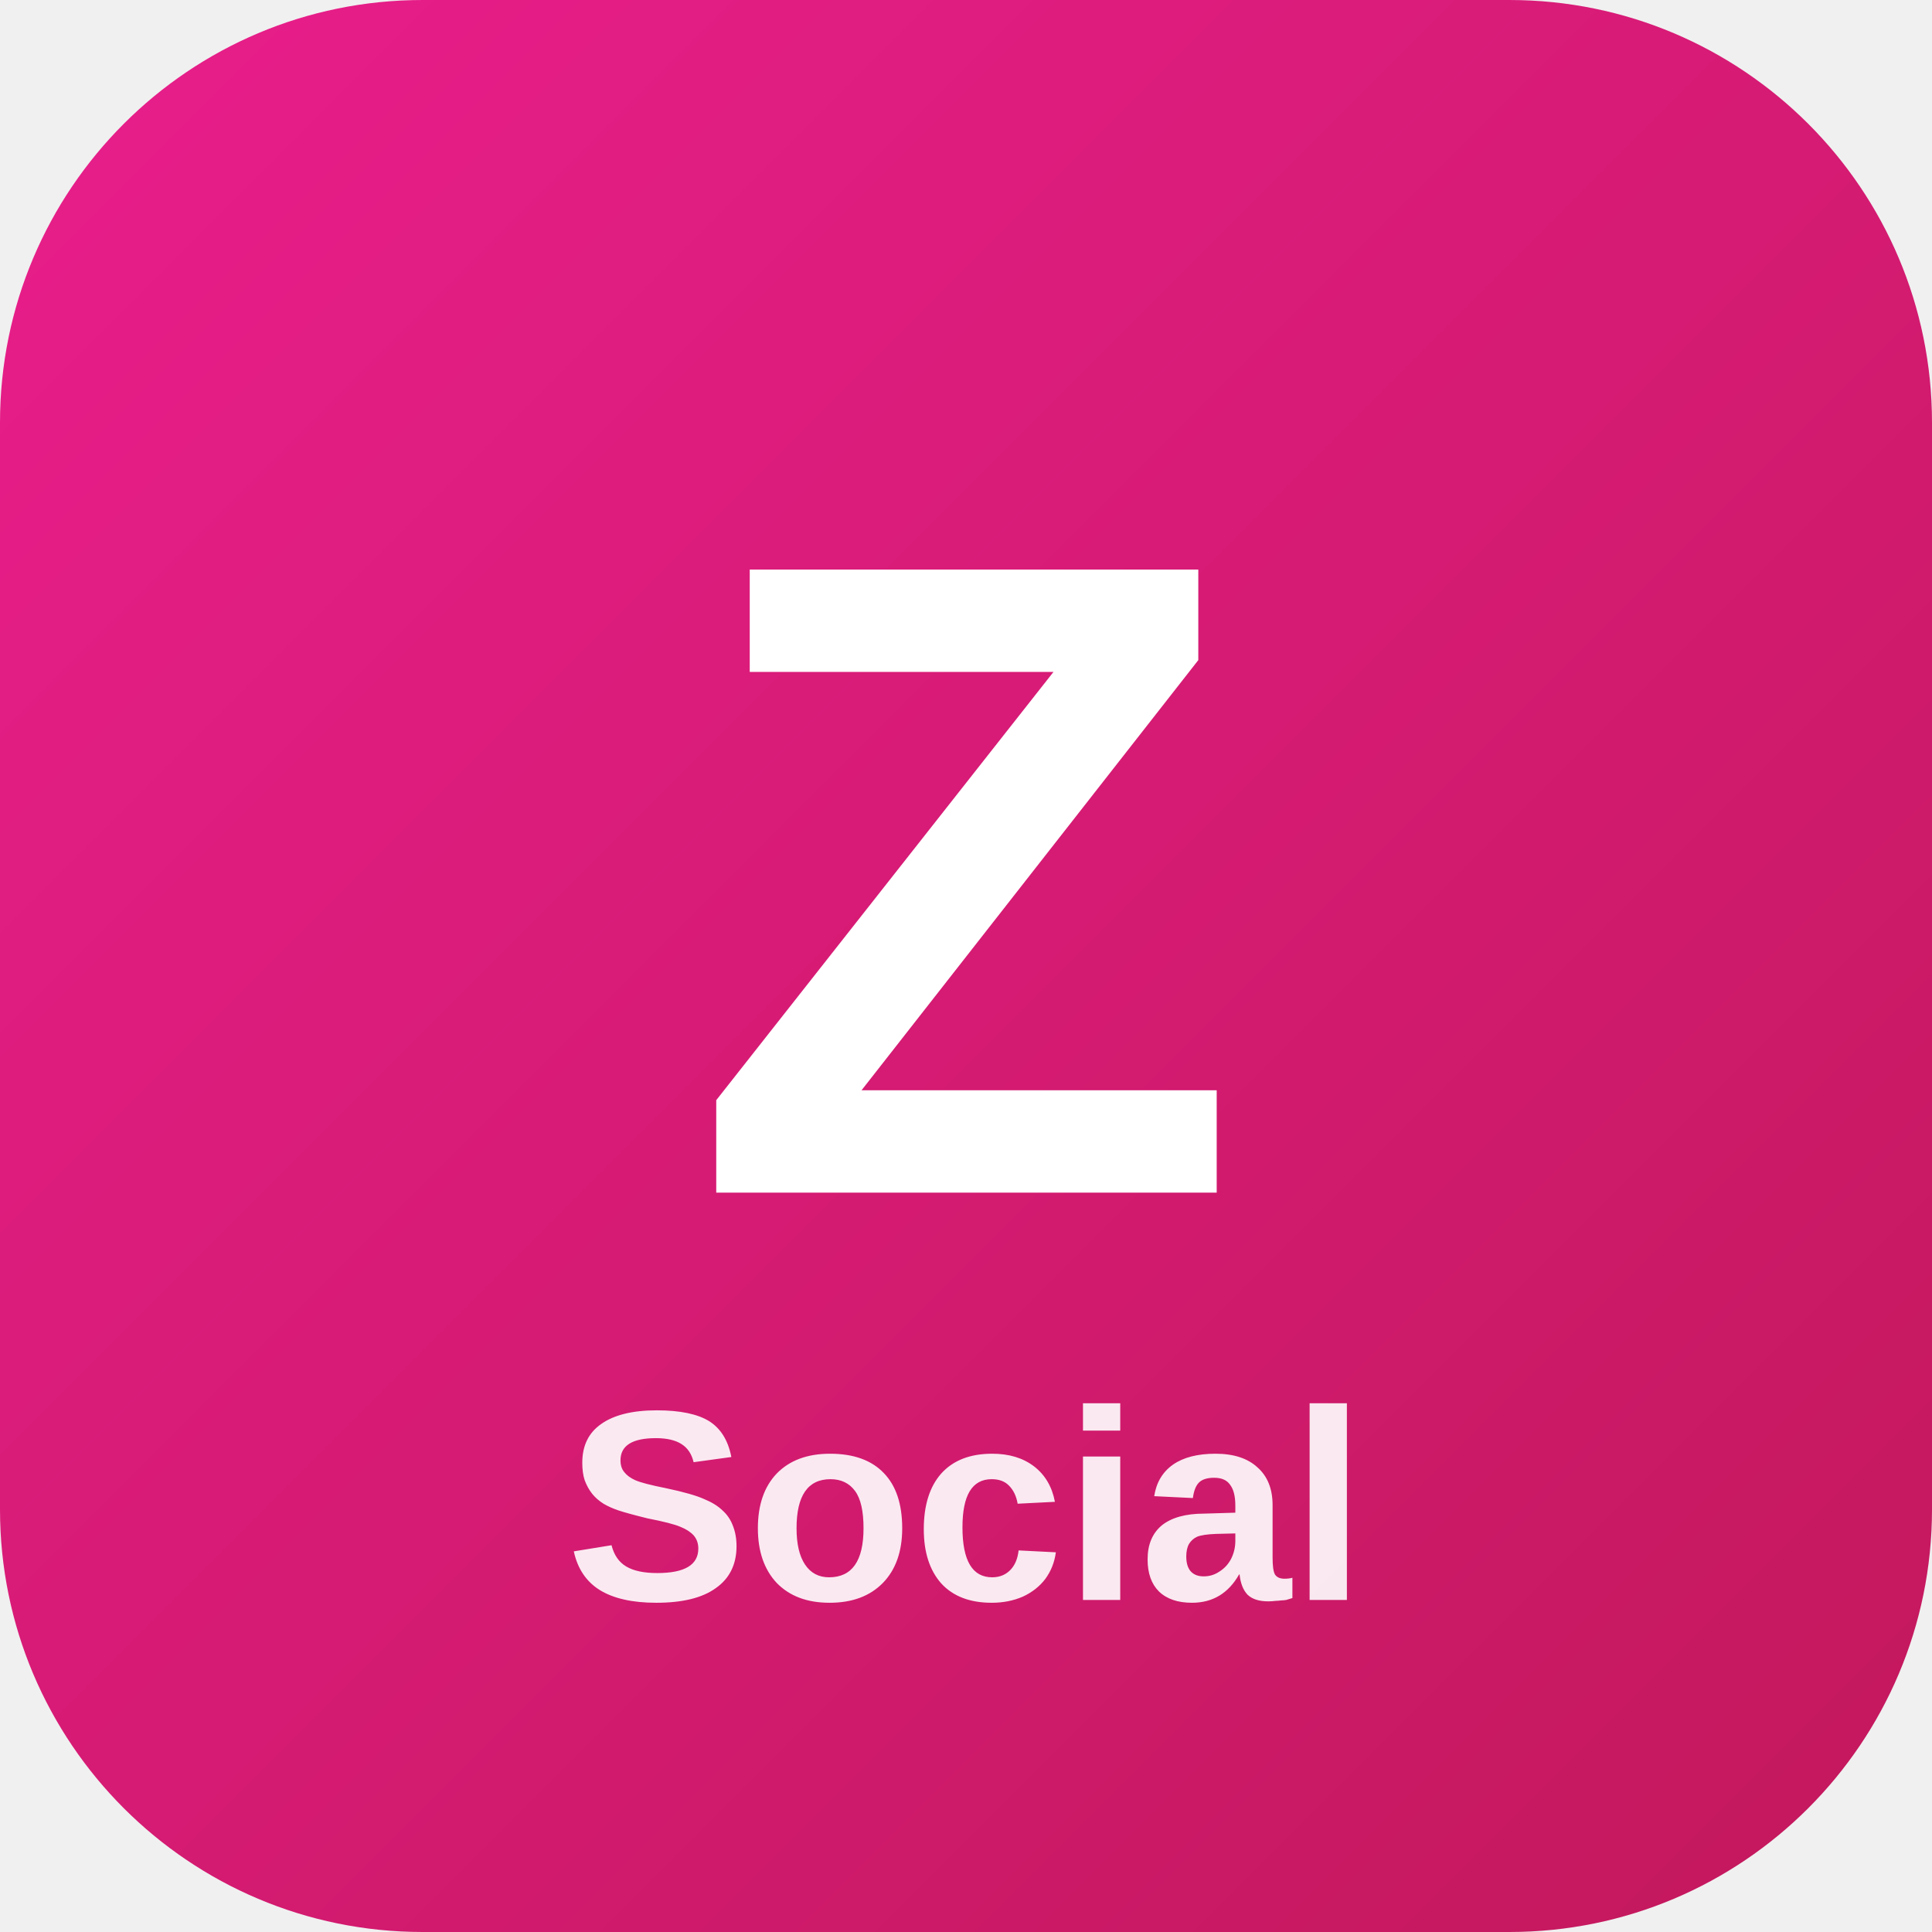
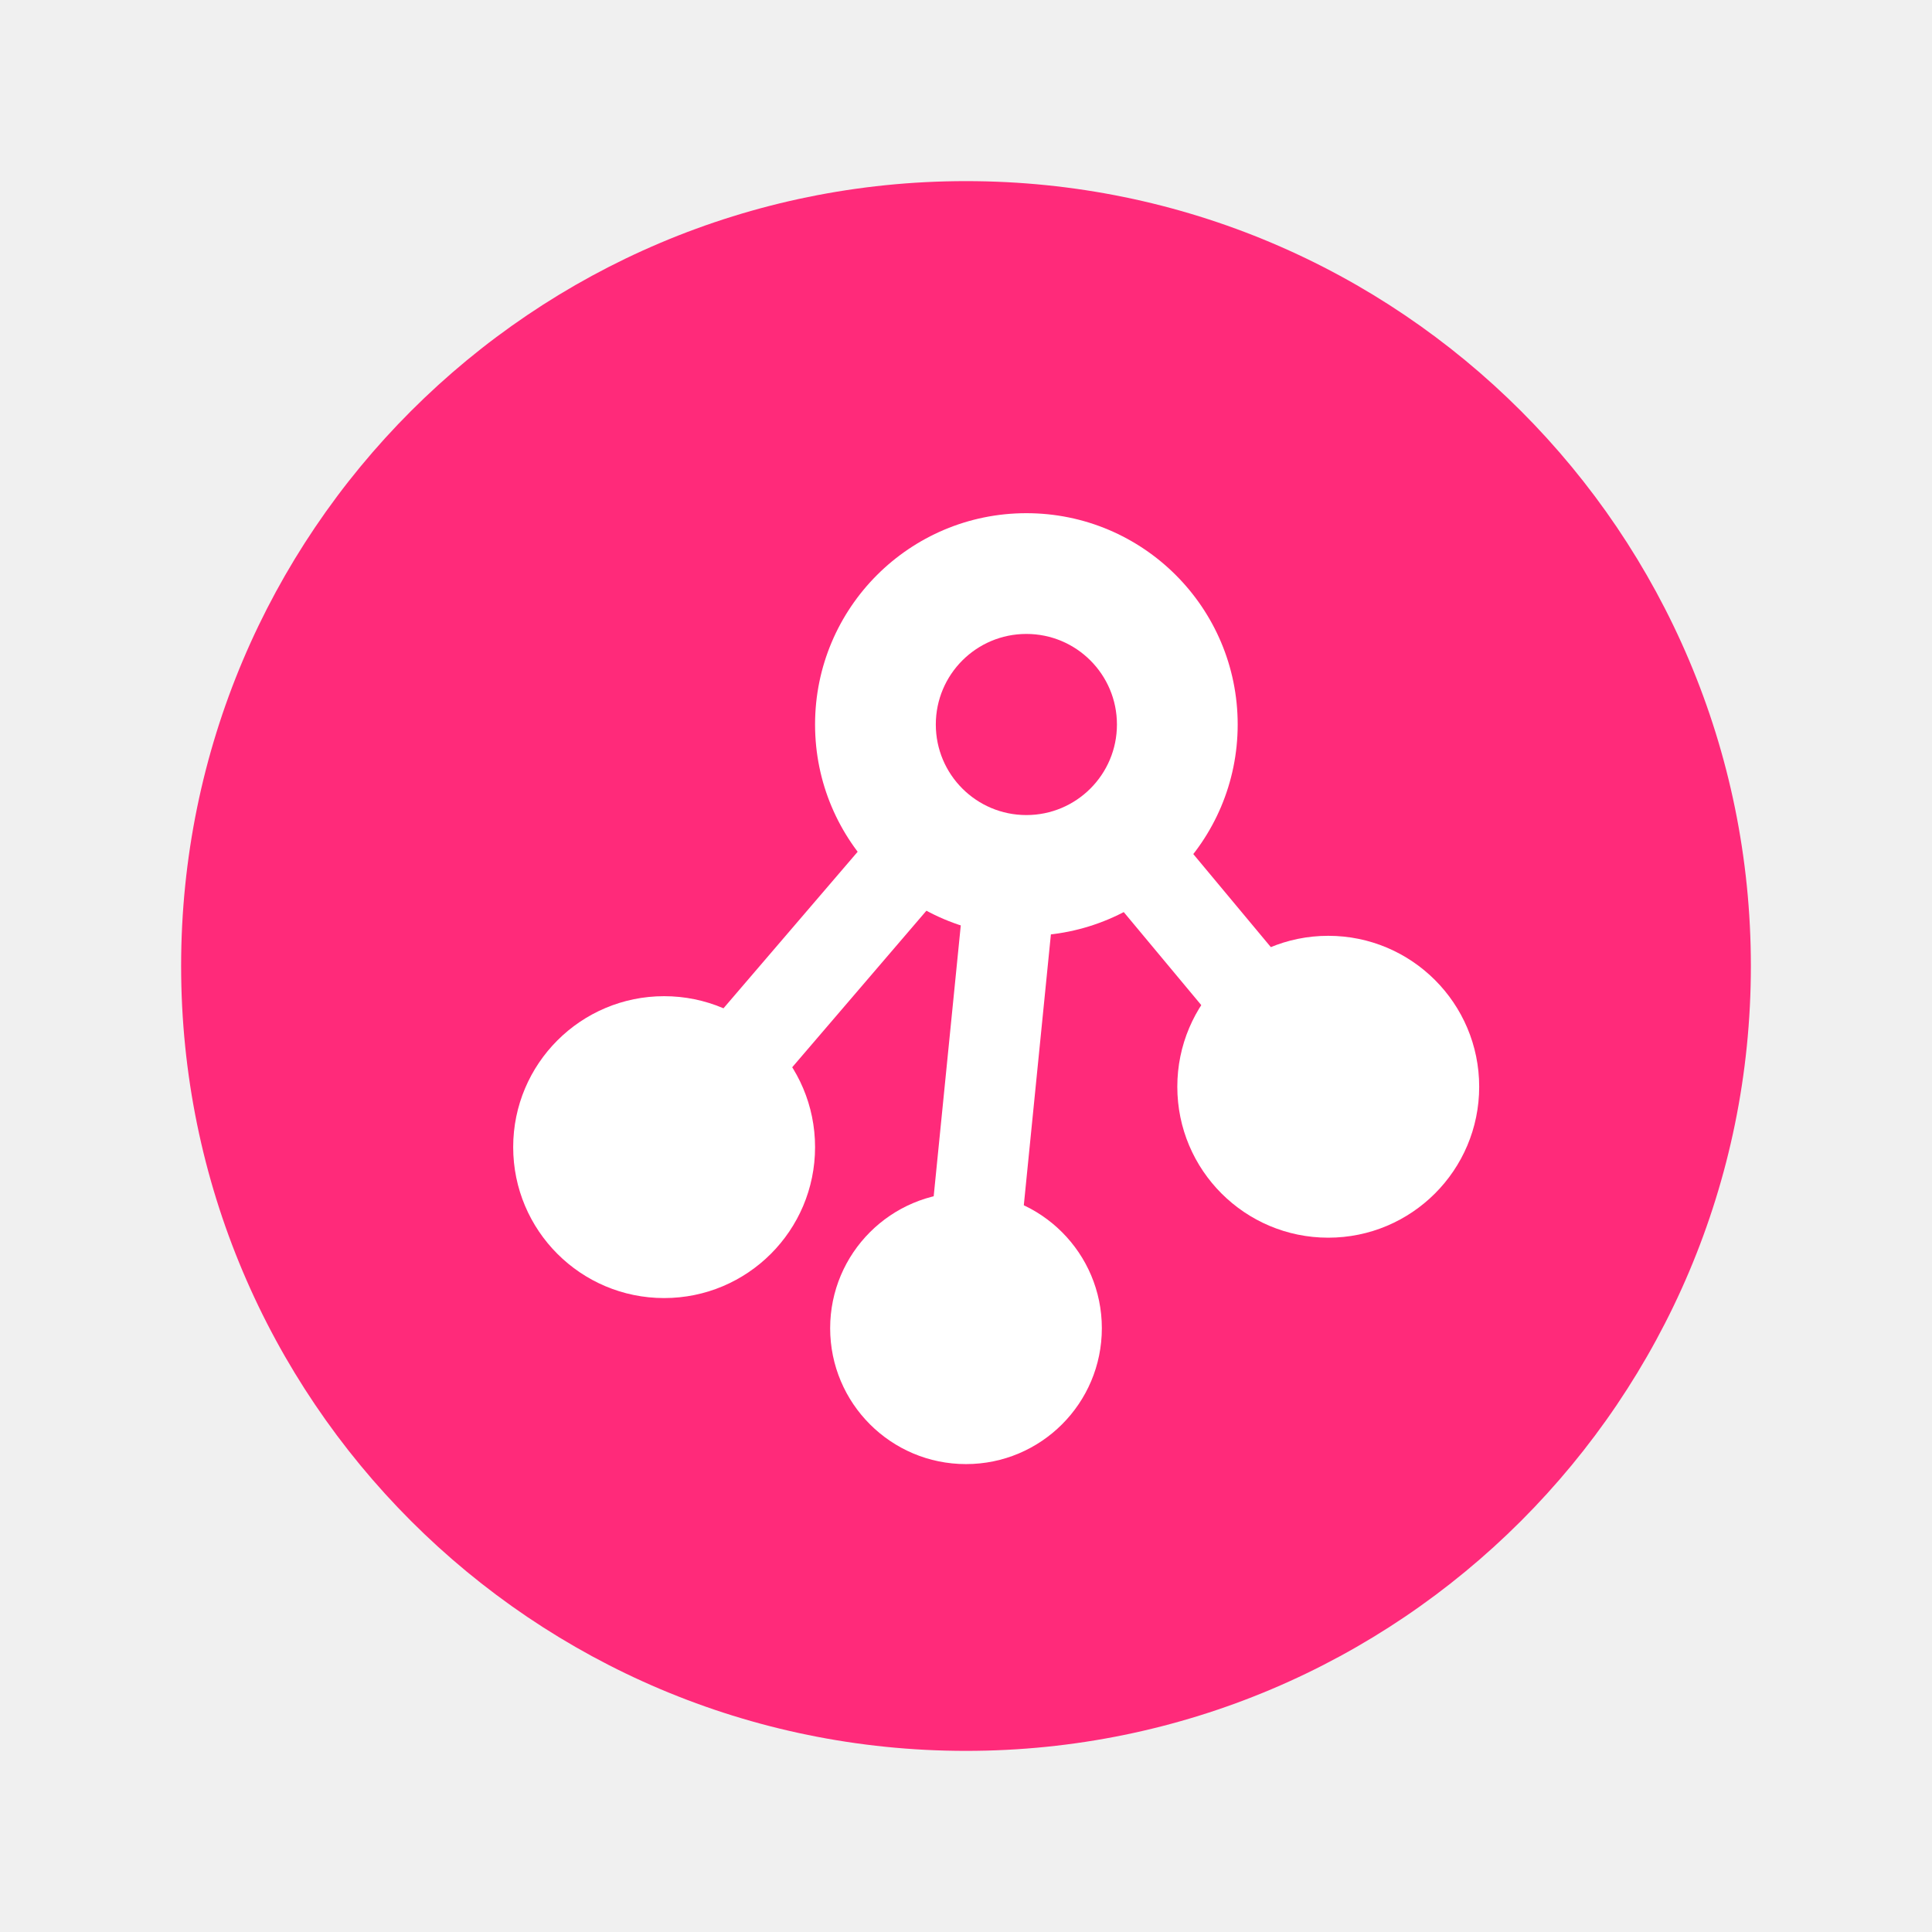
<svg xmlns="http://www.w3.org/2000/svg" viewBox="0 0 64 64" width="64" height="64">
-   <defs>
-     <linearGradient id="bg" x1="0%" y1="0%" x2="100%" y2="100%">
-       <stop offset="0%" stop-color="#E91E8C" />
-       <stop offset="100%" stop-color="#C2185B" />
-     </linearGradient>
-   </defs>
-   <rect width="64" height="64" rx="14" fill="url(#bg)" />
-   <text x="32" y="31" font-family="Arial Black,Arial,sans-serif" font-size="30" font-weight="900" fill="white" text-anchor="middle" dominant-baseline="middle">Z</text>
-   <text x="32" y="53" font-family="Arial,sans-serif" font-size="9" font-weight="700" fill="white" text-anchor="middle" opacity="0.9">Social</text>
+   <circle cx="32" cy="32" r="26" fill="#FF2A7A" />
+   <g stroke="#FFFFFF" stroke-width="3">
+     <line x1="22" y1="38" x2="34" y2="24" />
+     <line x1="34" y1="24" x2="44" y2="36" />
+     <line x1="34" y1="24" x2="32" y2="44" />
+   </g>
+   <circle cx="22" cy="38" r="5" fill="#FFFFFF" />
+   <circle cx="34" cy="24" r="7" fill="#FFFFFF" />
+   <circle cx="44" cy="36" r="5" fill="#FFFFFF" />
+   <circle cx="32" cy="44" r="4.5" fill="#FFFFFF" />
+   <circle cx="34" cy="24" r="3" fill="#FF2A7A" />
</svg>
